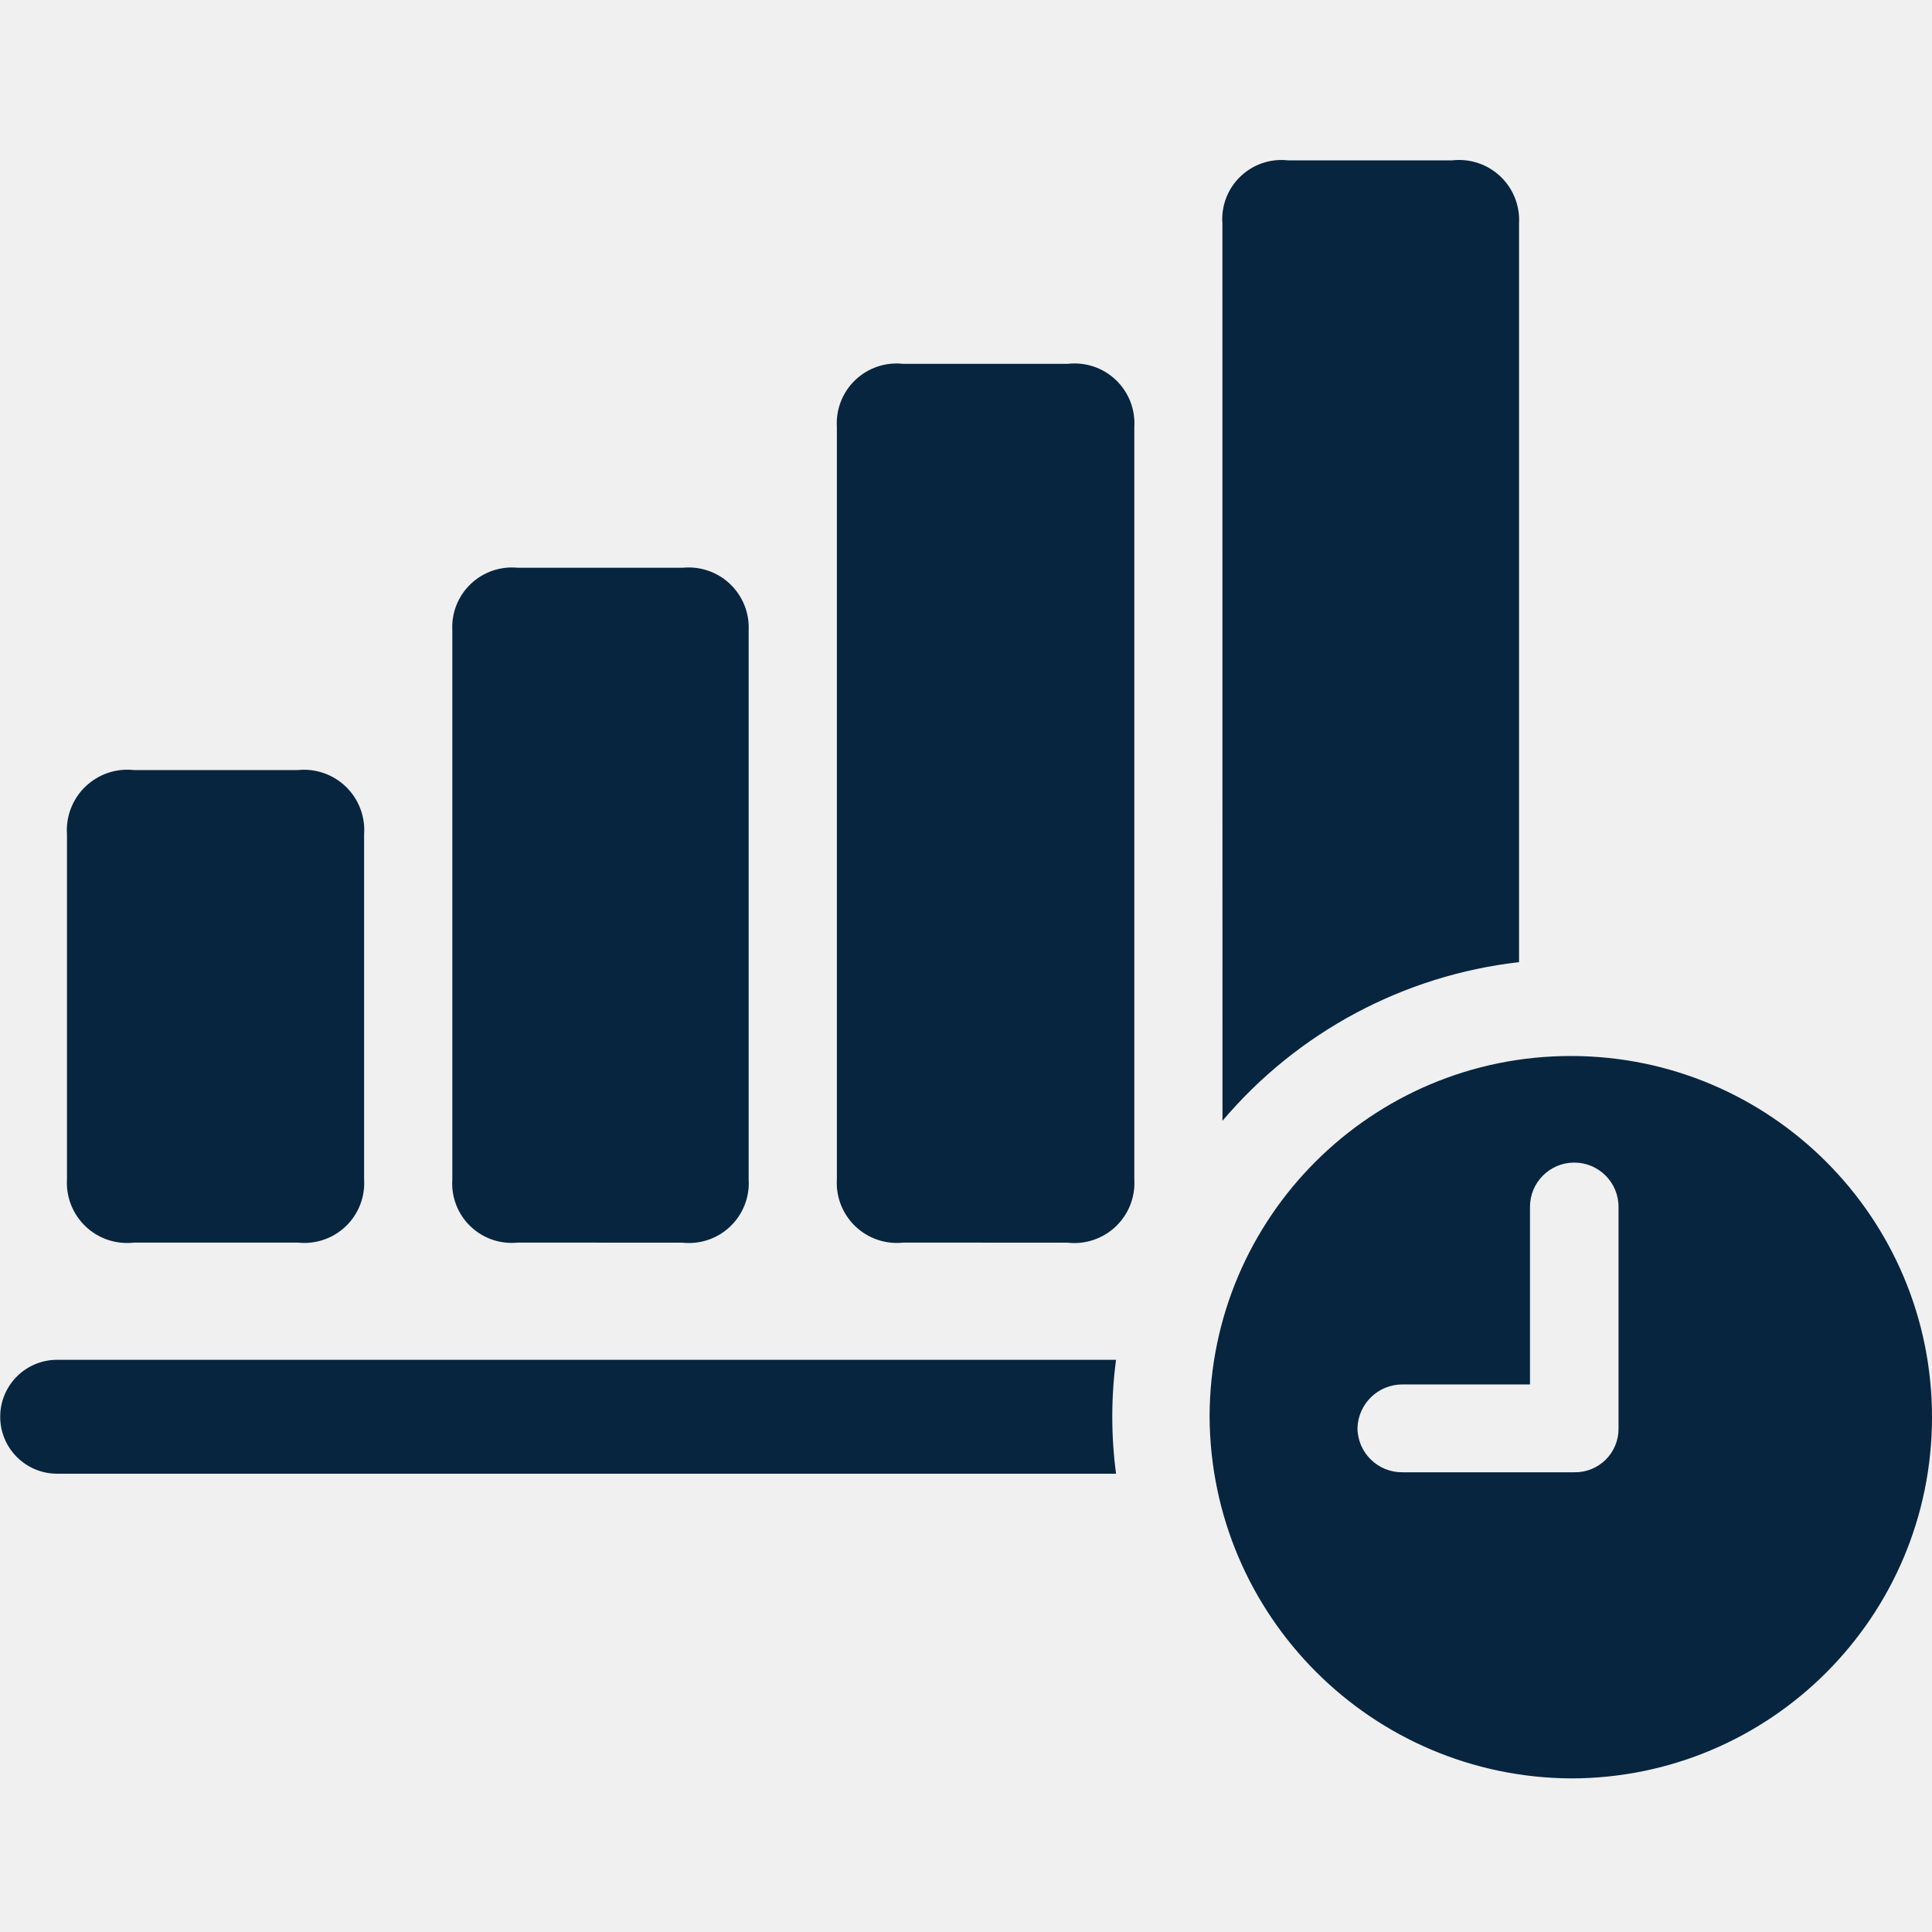
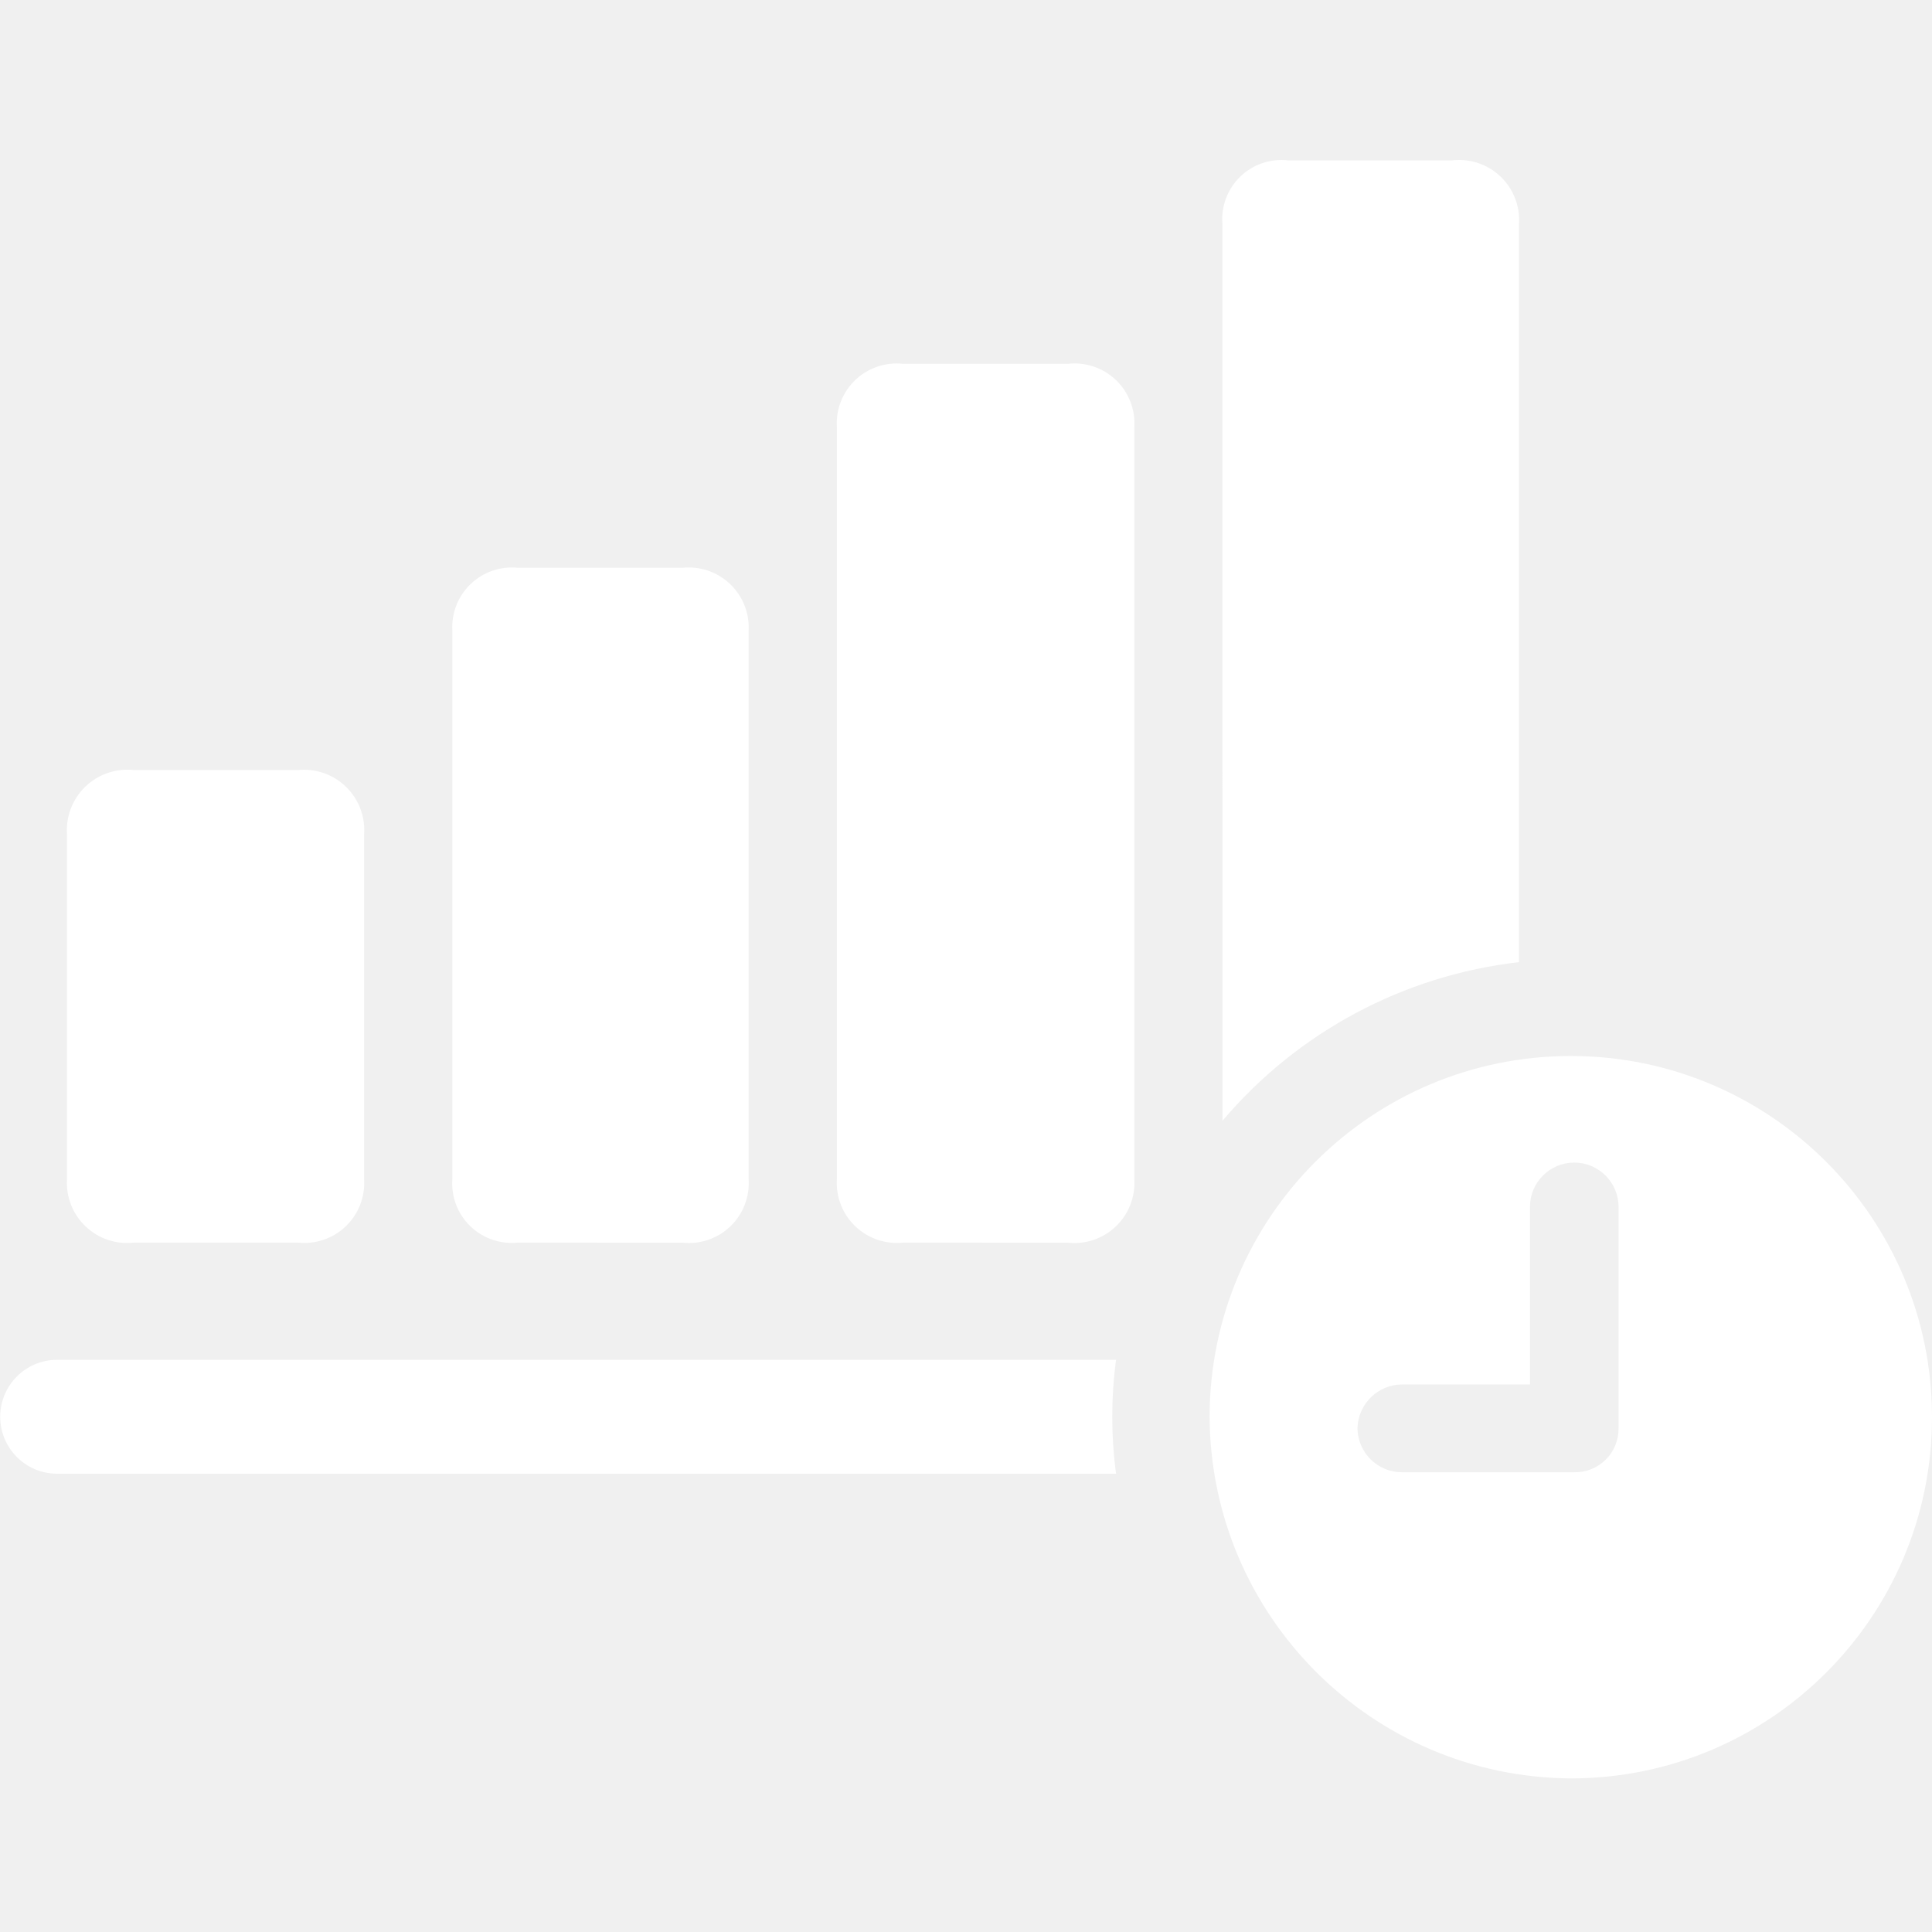
<svg xmlns="http://www.w3.org/2000/svg" width="24" height="23.999" viewBox="0 0 24 23.999">
  <g id="chart.bar.xaxis.ascending.badge.clock" transform="translate(-8.646 -2.977)">
-     <rect id="Rectangle_7877" data-name="Rectangle 7877" width="23.999" height="23.999" transform="translate(8.648 2.977)" fill="#07253f" opacity="0" />
-     <path id="Union_14" data-name="Union 14" d="M15.026,15.607A4.487,4.487,0,1,1,19.514,20.1,4.517,4.517,0,0,1,15.026,15.607Zm1.837.143a.553.553,0,0,0,.557.547h2.136a.539.539,0,0,0,.55-.547V13a.549.549,0,0,0-1.1,0v2.206H17.42A.558.558,0,0,0,16.863,15.75ZM.71,16.315a.707.707,0,1,1,0-1.415H13.864a5.361,5.361,0,0,0,0,1.415Zm10.511-2.871a.746.746,0,0,1-.825-.788V3.313a.743.743,0,0,1,.825-.785h2.04a.744.744,0,0,1,.83.785v9.344a.747.747,0,0,1-.83.788Zm-4.789,0a.739.739,0,0,1-.813-.788V5.84a.741.741,0,0,1,.813-.779H8.48A.746.746,0,0,1,9.3,5.84v6.817a.744.744,0,0,1-.823.788Zm-4.767,0a.748.748,0,0,1-.833-.788V8.374a.752.752,0,0,1,.833-.8H3.7a.749.749,0,0,1,.823.8v4.282a.744.744,0,0,1-.823.788ZM15.185.785A.735.735,0,0,1,16,0H18.04a.746.746,0,0,1,.83.785V9.96a5.669,5.669,0,0,0-3.684,1.971Z" transform="translate(8.646 4.969)" fill="#07253f" />
+     <rect id="Rectangle_7877" data-name="Rectangle 7877" width="23.999" height="23.999" transform="translate(8.648 2.977)" fill="#ffffff" opacity="0" />
+     <path id="Union_14" data-name="Union 14" d="M15.026,15.607A4.487,4.487,0,1,1,19.514,20.1,4.517,4.517,0,0,1,15.026,15.607Zm1.837.143a.553.553,0,0,0,.557.547h2.136a.539.539,0,0,0,.55-.547V13a.549.549,0,0,0-1.1,0v2.206H17.42A.558.558,0,0,0,16.863,15.75ZM.71,16.315a.707.707,0,1,1,0-1.415H13.864a5.361,5.361,0,0,0,0,1.415Zm10.511-2.871a.746.746,0,0,1-.825-.788V3.313a.743.743,0,0,1,.825-.785h2.04a.744.744,0,0,1,.83.785v9.344a.747.747,0,0,1-.83.788Zm-4.789,0a.739.739,0,0,1-.813-.788V5.84a.741.741,0,0,1,.813-.779H8.48A.746.746,0,0,1,9.3,5.84v6.817a.744.744,0,0,1-.823.788Zm-4.767,0a.748.748,0,0,1-.833-.788V8.374a.752.752,0,0,1,.833-.8H3.7a.749.749,0,0,1,.823.8v4.282a.744.744,0,0,1-.823.788ZM15.185.785A.735.735,0,0,1,16,0H18.04a.746.746,0,0,1,.83.785V9.96a5.669,5.669,0,0,0-3.684,1.971Z" transform="translate(8.646 4.969)" fill="#ffffff" />
  </g>
</svg>
